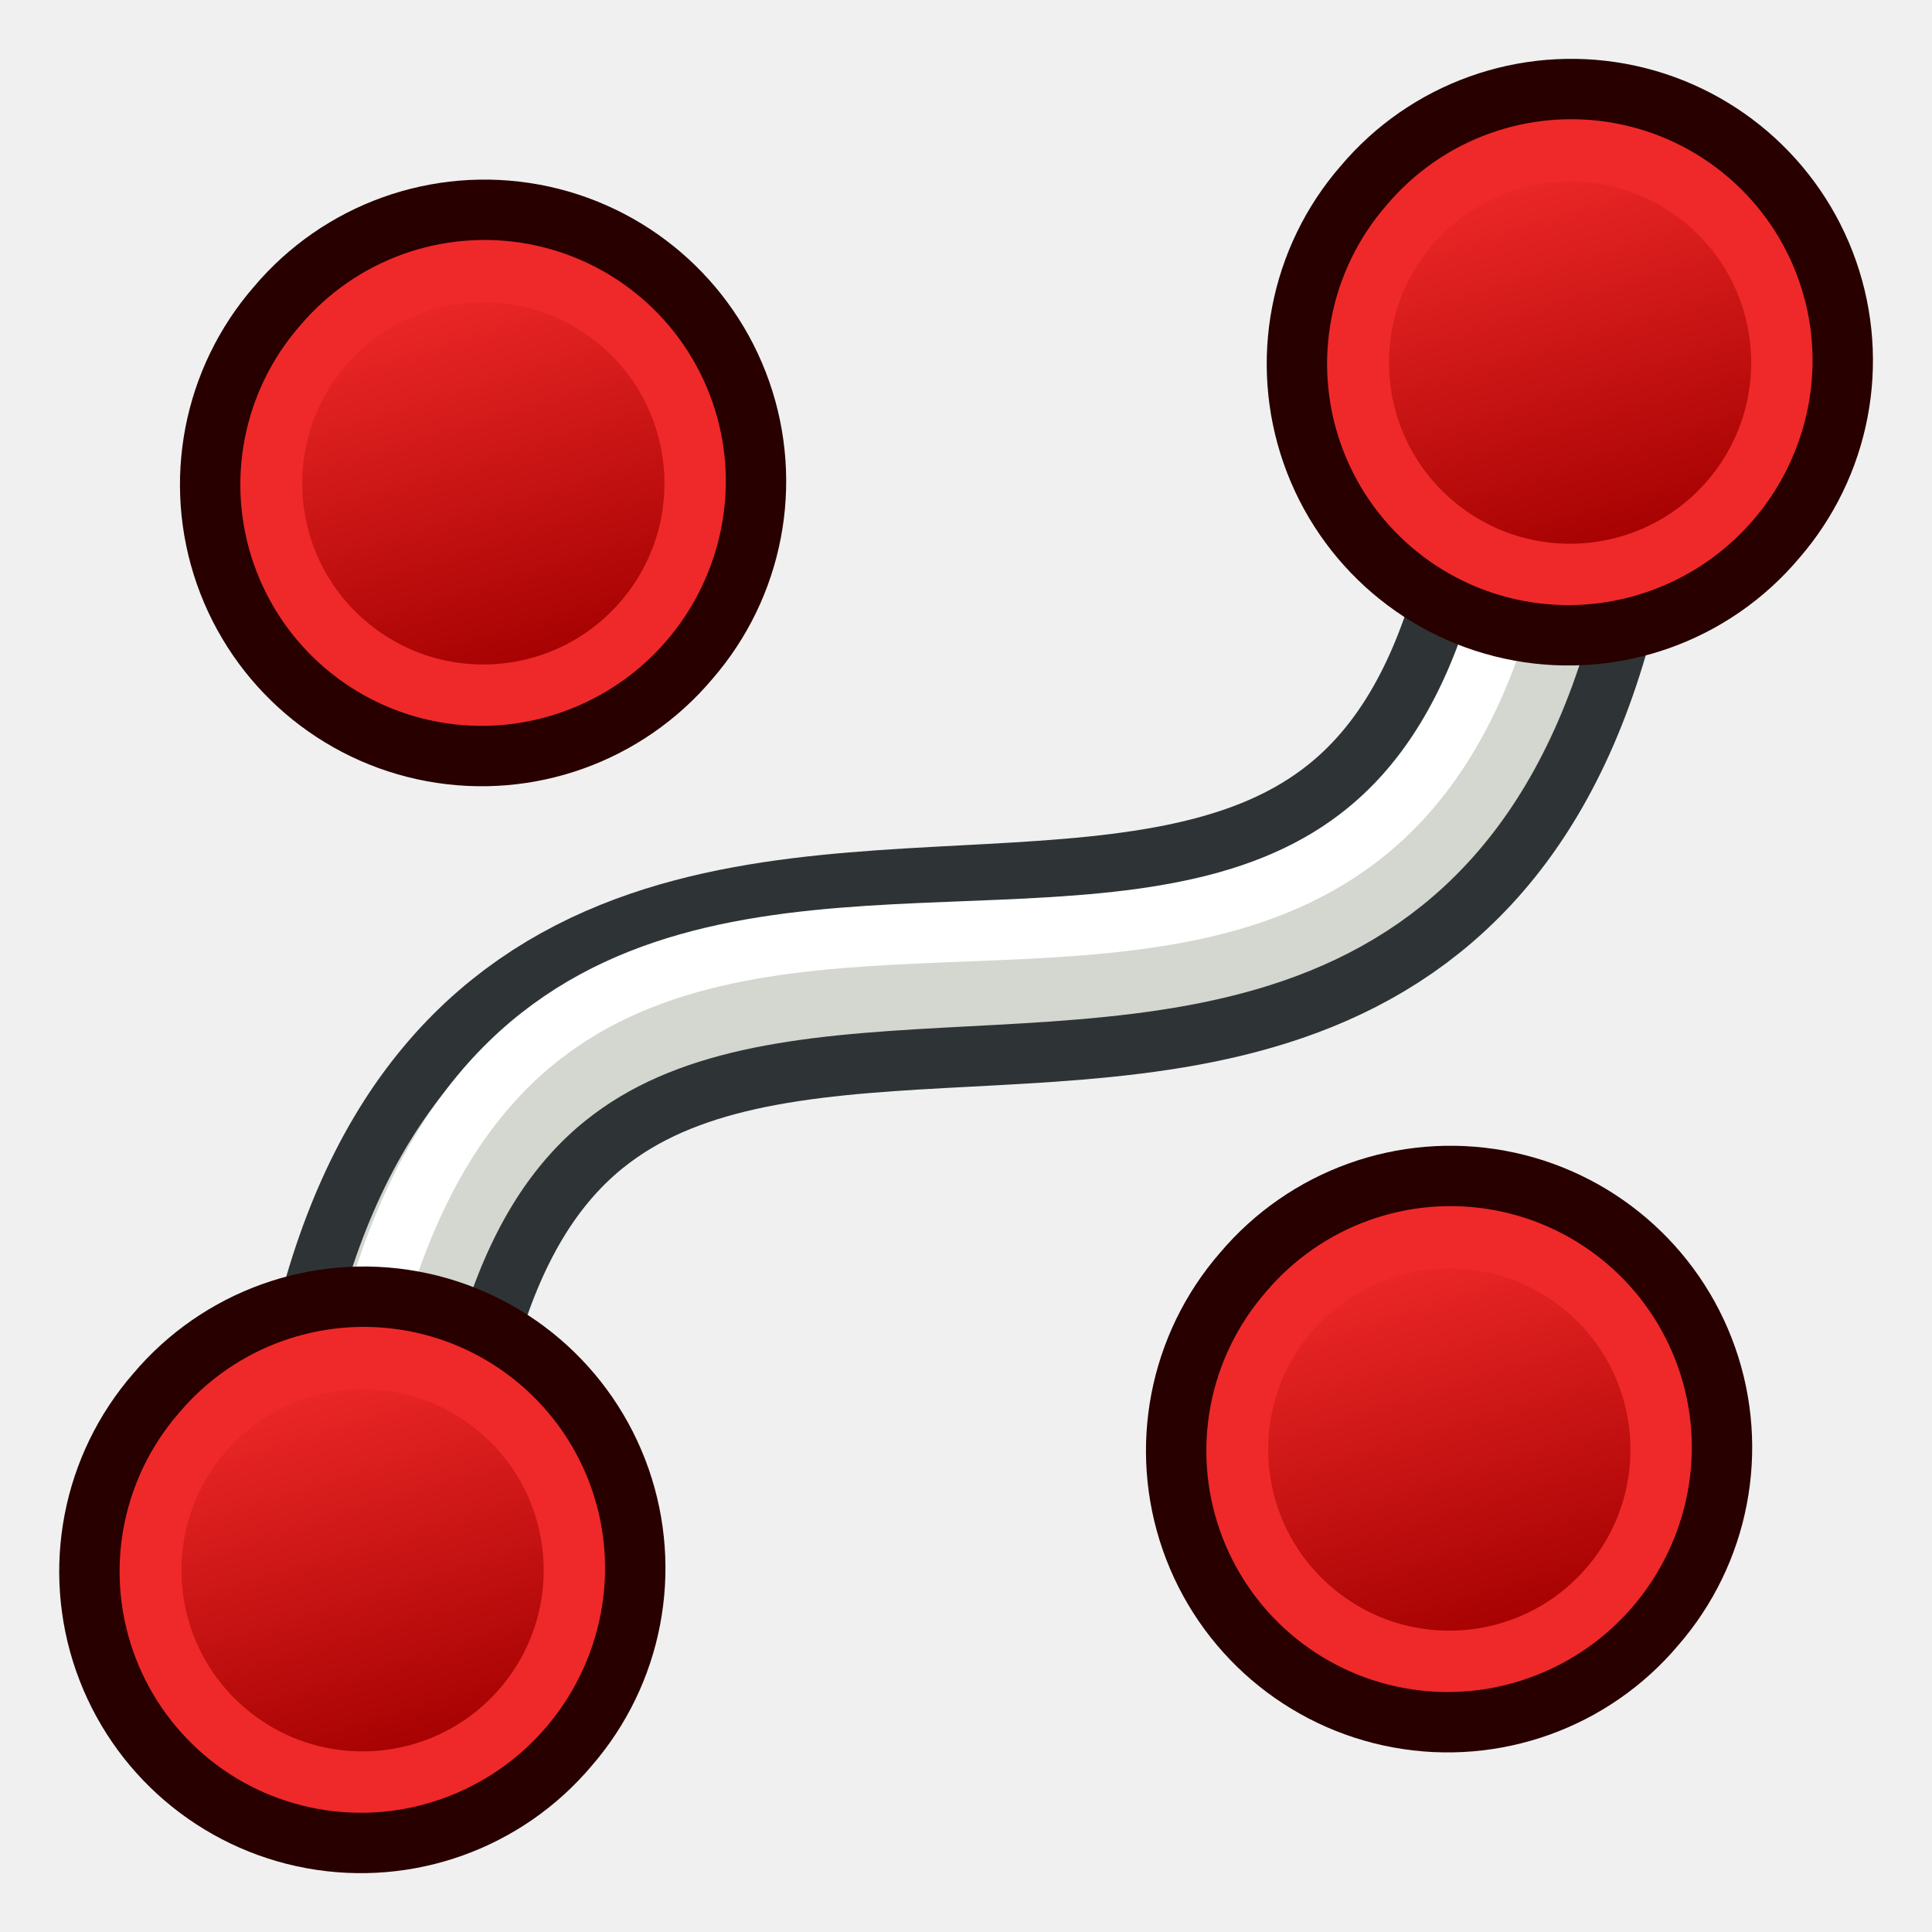
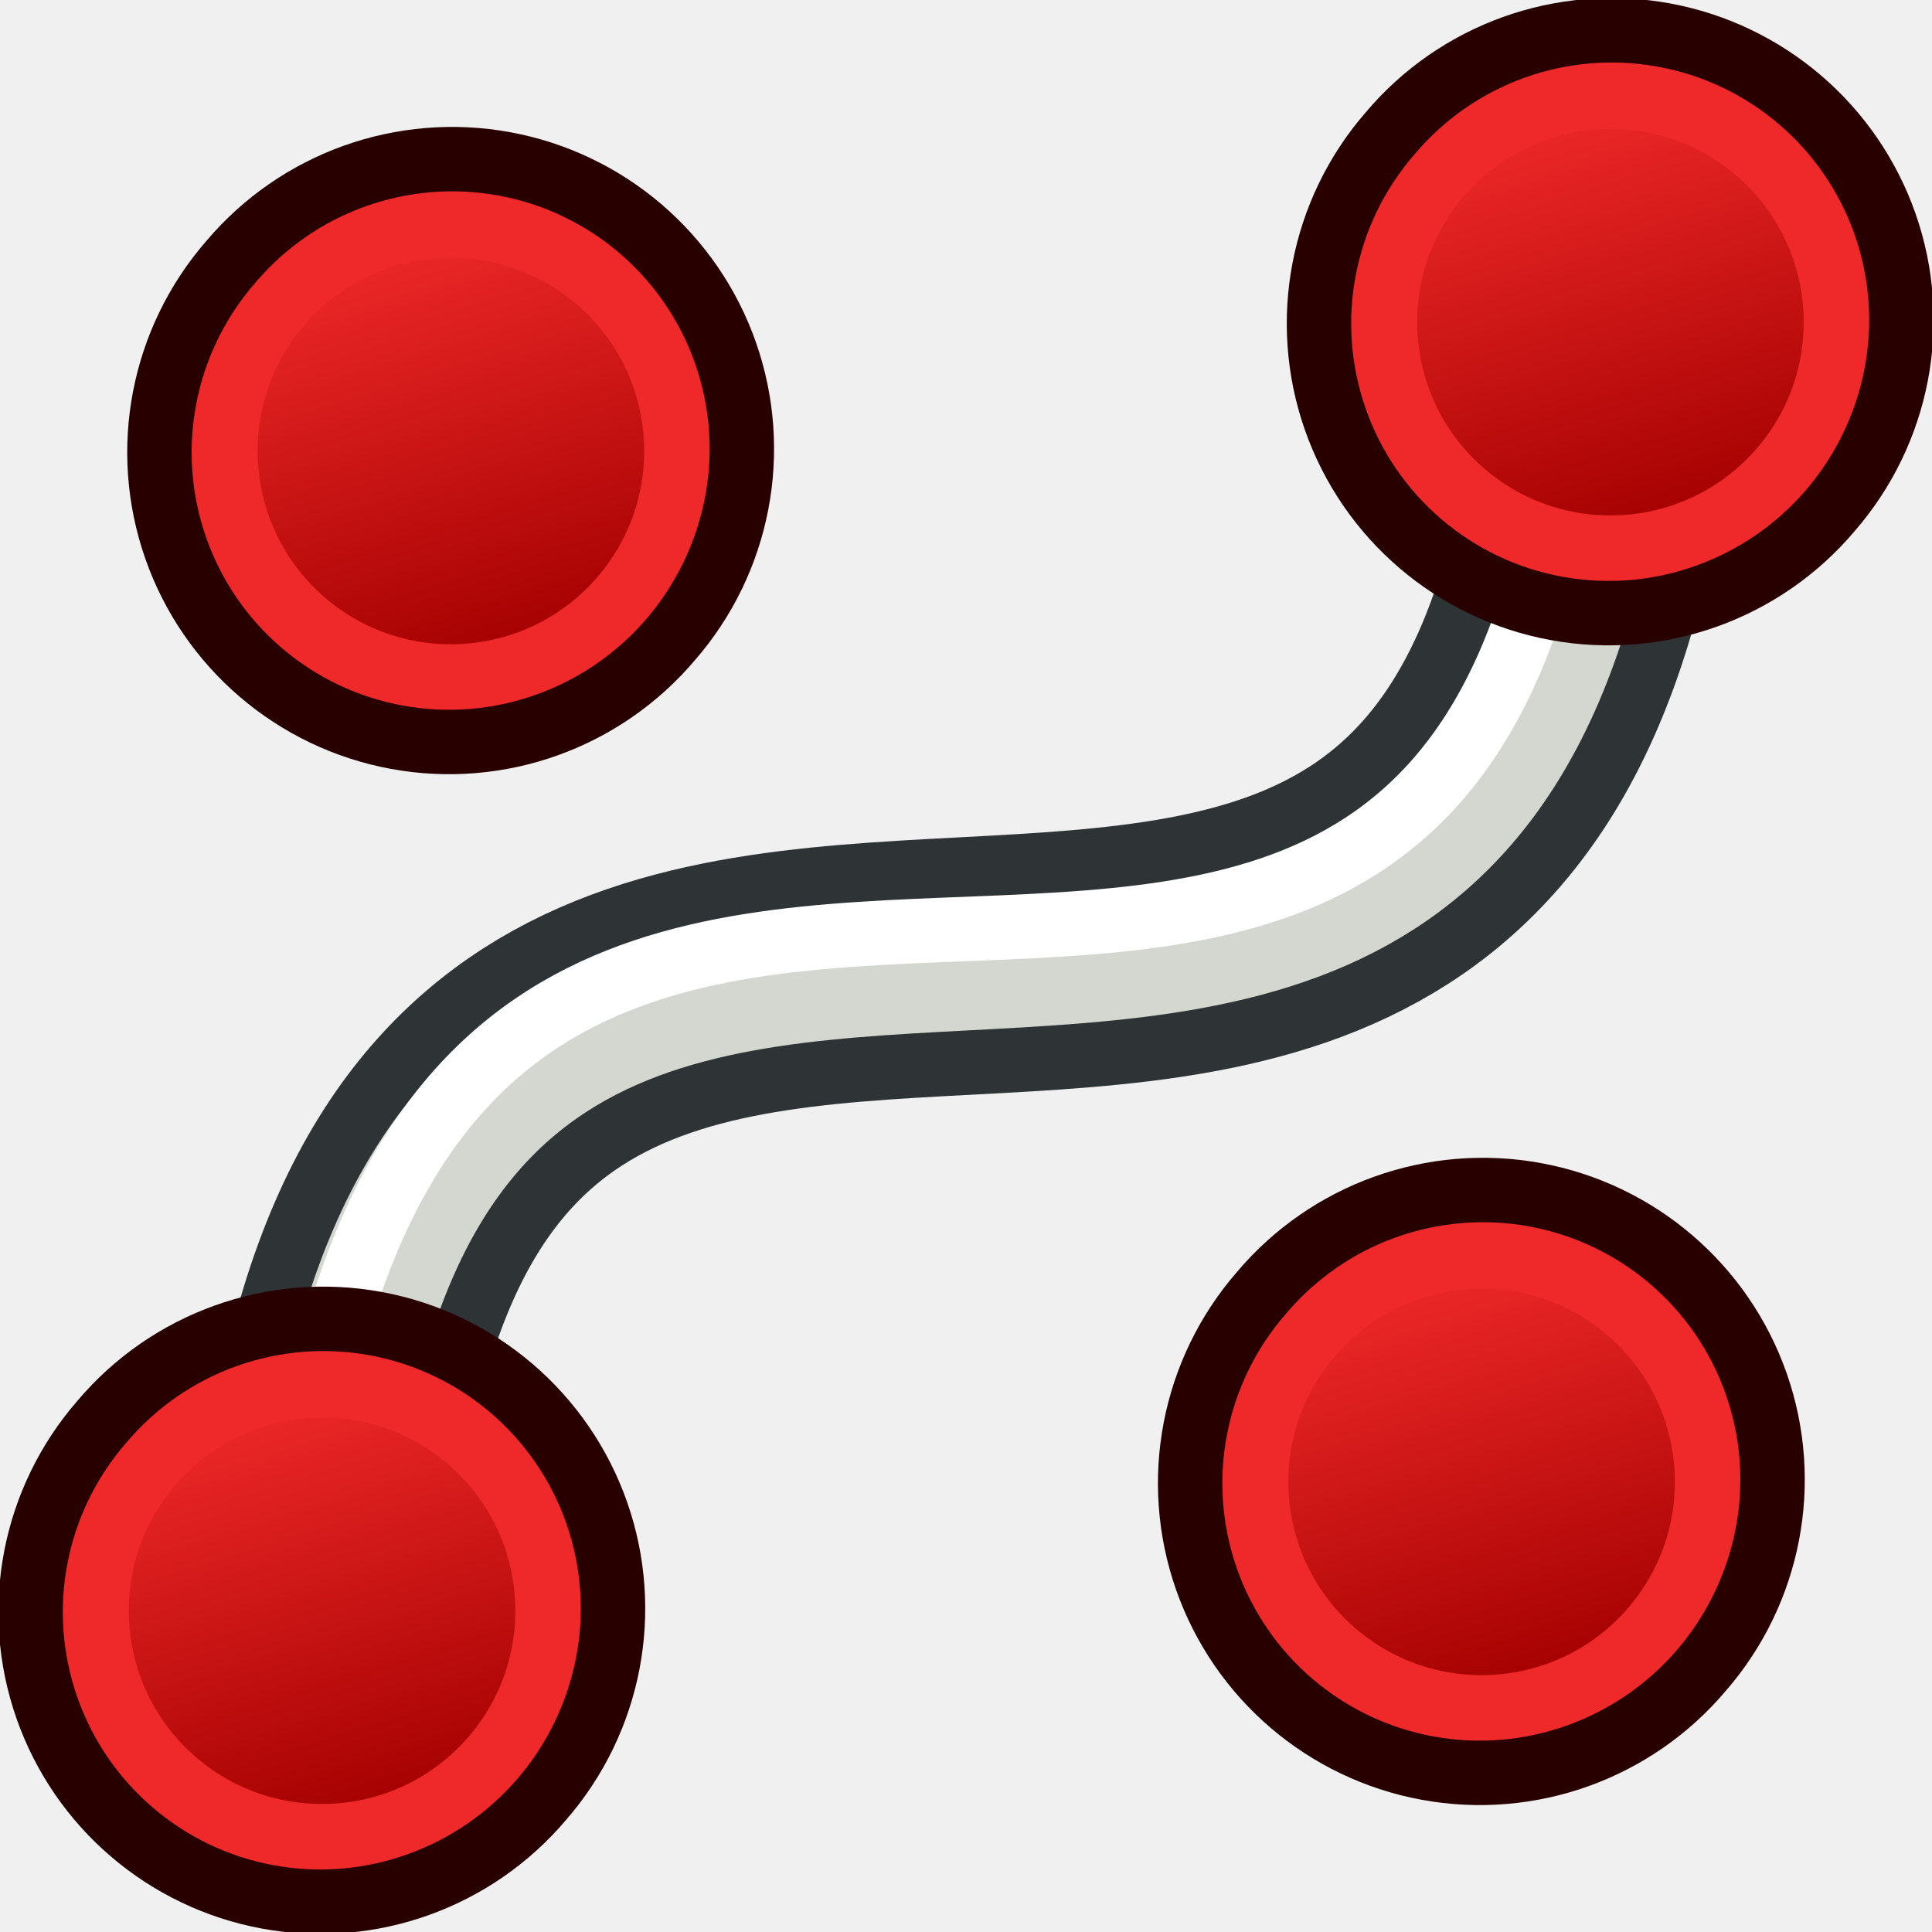
- <svg xmlns="http://www.w3.org/2000/svg" xmlns:xlink="http://www.w3.org/1999/xlink" width="64px" height="64px" id="svg2918" version="1.1">
+ <svg xmlns="http://www.w3.org/2000/svg" xmlns:xlink="http://www.w3.org/1999/xlink" width="32" height="32" id="svg2918" version="1.1">
  <defs id="defs2920">
    <linearGradient id="linearGradient3144">
      <stop style="stop-color:#ffffff;stop-opacity:1;" offset="0" id="stop3146" />
      <stop style="stop-color:#ffffff;stop-opacity:0;" offset="1" id="stop3148" />
    </linearGradient>
    <linearGradient id="linearGradient3144-3">
      <stop style="stop-color:#ffffff;stop-opacity:1;" offset="0" id="stop3146-1" />
      <stop style="stop-color:#ffffff;stop-opacity:0;" offset="1" id="stop3148-5" />
    </linearGradient>
    <radialGradient xlink:href="#linearGradient3144" id="radialGradient3958" gradientUnits="userSpaceOnUse" gradientTransform="matrix(1,0,0,0.6985294,0,202.8286)" cx="225.264" cy="672.797" fx="225.264" fy="672.797" r="34.345" />
    <radialGradient xlink:href="#linearGradient3144-3" id="radialGradient3960" gradientUnits="userSpaceOnUse" gradientTransform="matrix(1,0,0,0.6985294,0,202.8286)" cx="225.264" cy="672.797" fx="225.264" fy="672.797" r="34.345" />
    <radialGradient xlink:href="#linearGradient3144" id="radialGradient3042" gradientUnits="userSpaceOnUse" gradientTransform="matrix(1,0,0,0.6985294,0,202.8286)" cx="225.264" cy="672.797" fx="225.264" fy="672.797" r="34.345" />
    <radialGradient xlink:href="#linearGradient3144" id="radialGradient3068" gradientUnits="userSpaceOnUse" gradientTransform="matrix(1,0,0,0.6985294,0,202.8286)" cx="225.264" cy="672.797" fx="225.264" fy="672.797" r="34.345" />
    <radialGradient xlink:href="#linearGradient3144" id="radialGradient3880" gradientUnits="userSpaceOnUse" gradientTransform="matrix(1,0,0,0.6985294,0,202.8286)" cx="225.264" cy="672.797" fx="225.264" fy="672.797" r="34.345" />
    <radialGradient xlink:href="#linearGradient3144" id="radialGradient4654" gradientUnits="userSpaceOnUse" gradientTransform="matrix(1,0,0,0.6985294,0,202.8286)" cx="225.264" cy="672.797" fx="225.264" fy="672.797" r="34.345" />
    <radialGradient xlink:href="#linearGradient3144" id="radialGradient4693" gradientUnits="userSpaceOnUse" gradientTransform="matrix(1,0,0,0.6985294,0,202.8286)" cx="225.264" cy="672.797" fx="225.264" fy="672.797" r="34.345" />
    <linearGradient y2="5" x2="-22" y1="18" x1="-18" gradientUnits="userSpaceOnUse" id="linearGradient3082" xlink:href="#linearGradient3836-9-3" />
    <linearGradient id="linearGradient3836-9-3">
      <stop style="stop-color:#a40000;stop-opacity:1" offset="0" id="stop3838-8-5" />
      <stop style="stop-color:#ef2929;stop-opacity:1" offset="1" id="stop3840-1-6" />
    </linearGradient>
    <linearGradient y2="5" x2="-22" y1="18" x1="-18" gradientUnits="userSpaceOnUse" id="linearGradient3131-3" xlink:href="#linearGradient3836-9-3-6" />
    <linearGradient id="linearGradient3836-9-3-6">
      <stop style="stop-color:#a40000;stop-opacity:1" offset="0" id="stop3838-8-5-7" />
      <stop style="stop-color:#ef2929;stop-opacity:1" offset="1" id="stop3840-1-6-5" />
    </linearGradient>
    <linearGradient y2="5" x2="-22" y1="18" x1="-18" gradientUnits="userSpaceOnUse" id="linearGradient3131-2" xlink:href="#linearGradient3836-9-3-9" />
    <linearGradient id="linearGradient3836-9-3-9">
      <stop style="stop-color:#a40000;stop-opacity:1" offset="0" id="stop3838-8-5-1" />
      <stop style="stop-color:#ef2929;stop-opacity:1" offset="1" id="stop3840-1-6-2" />
    </linearGradient>
    <linearGradient y2="5" x2="-22" y1="18" x1="-18" gradientUnits="userSpaceOnUse" id="linearGradient3171-7" xlink:href="#linearGradient3836-9-3-6-0" />
    <linearGradient id="linearGradient3836-9-3-6-0">
      <stop style="stop-color:#a40000;stop-opacity:1" offset="0" id="stop3838-8-5-7-9" />
      <stop style="stop-color:#ef2929;stop-opacity:1" offset="1" id="stop3840-1-6-5-3" />
    </linearGradient>
    <linearGradient xlink:href="#linearGradient3836-9-3" id="linearGradient3262" gradientUnits="userSpaceOnUse" x1="-18" y1="18" x2="-22" y2="5" />
    <linearGradient xlink:href="#linearGradient3836-9-3-6" id="linearGradient3264" gradientUnits="userSpaceOnUse" x1="-18" y1="18" x2="-22" y2="5" />
  </defs>
  <g id="layer1">
-     <g id="g4470" transform="matrix(0.1460346,0,0,0.1460346,-220.103,-56.29624)">
+     <g id="g4470" transform="matrix(0.07790816,0,0,0.07790816,-118.4962,-31.10526)">
      <path style="fill:none;stroke:#2e3436;stroke-width:54.782;stroke-linecap:butt;stroke-linejoin:miter;stroke-opacity:1" d="m 1863.277,467.672 c -13.695,260.212 -260.212,13.695 -273.908,273.908" id="path3266" />
      <path style="fill:none;stroke:#d3d7cf;stroke-width:27.391;stroke-linecap:butt;stroke-linejoin:miter;stroke-opacity:1" d="m 1863.277,467.672 c -13.695,260.212 -260.212,13.695 -273.908,273.908" id="path3266-9" />
      <path style="fill:none;stroke:#ffffff;stroke-width:13.695;stroke-linecap:butt;stroke-linejoin:miter;stroke-opacity:1" d="m 1856.43,467.672 c -13.695,253.365 -253.365,0 -273.908,273.908" id="path3266-9-2" />
      <g transform="matrix(-0.9680744,0.5323502,-0.1293181,-0.7281235,2190.761,902.9767)" id="g3177" />
      <g transform="matrix(-0.9661578,0.5425485,-0.1429346,-0.7205566,2035.416,979.0995)" id="g3185" />
-       <g id="g3194" transform="translate(410.8616,0)">
+       <g id="g3194" transform="translate(410.8616)">
        <g id="g3797-7-2" transform="matrix(6.847692,0,0,6.847692,1338.25,416.7579)">
-           <path d="M -26.156,5.583 A 8.994,8.993 0.02 1 1 -12.494,17.282 8.994,8.993 0.02 1 1 -26.156,5.583 z" id="path4250-6-9" style="fill:#ef2929;stroke:#280000;stroke-width:2;stroke-miterlimit:4;stroke-opacity:1;stroke-dasharray:none" />
-           <path d="M -24.634,6.894 A 7,7 0 1 1 -14,16 7,7 0 0 1 -24.634,6.894 z" id="path4250-7-0-1" style="fill:url(#linearGradient3262);fill-opacity:1;stroke:#ef2929;stroke-width:2;stroke-miterlimit:4;stroke-opacity:1;stroke-dasharray:none" />
+           <path d="M -26.156,5.583 A 8.994,8.993 0.02 1 1 -12.494,17.282 8.994,8.993 0.02 1 1 -26.156,5.583 Z" id="path4250-6-9" style="fill:#ef2929;stroke:#280000;stroke-width:2;stroke-miterlimit:4;stroke-dasharray:none;stroke-opacity:1" />
+           <path d="M -24.634,6.894 A 7,7 0 1 1 -14,16 7,7 0 0 1 -24.634,6.894 Z" id="path4250-7-0-1" style="fill:url(#linearGradient3262);fill-opacity:1;stroke:#ef2929;stroke-width:2;stroke-miterlimit:4;stroke-dasharray:none;stroke-opacity:1" />
        </g>
        <g id="g3797-7-2-3" transform="matrix(6.847692,0,0,6.847692,1310.86,663.3121)">
-           <path d="M -26.156,5.583 A 8.994,8.993 0.02 1 1 -12.494,17.282 8.994,8.993 0.02 1 1 -26.156,5.583 z" id="path4250-6-9-5" style="fill:#ef2929;stroke:#280000;stroke-width:2;stroke-miterlimit:4;stroke-opacity:1;stroke-dasharray:none" />
-           <path d="M -24.634,6.894 A 7,7 0 1 1 -14,16 7,7 0 0 1 -24.634,6.894 z" id="path4250-7-0-1-6" style="fill:url(#linearGradient3264);fill-opacity:1;stroke:#ef2929;stroke-width:2;stroke-miterlimit:4;stroke-opacity:1;stroke-dasharray:none" />
+           <path d="M -26.156,5.583 A 8.994,8.993 0.02 1 1 -12.494,17.282 8.994,8.993 0.02 1 1 -26.156,5.583 Z" id="path4250-6-9-5" style="fill:#ef2929;stroke:#280000;stroke-width:2;stroke-miterlimit:4;stroke-dasharray:none;stroke-opacity:1" />
+           <path d="M -24.634,6.894 A 7,7 0 1 1 -14,16 7,7 0 0 1 -24.634,6.894 Z" id="path4250-7-0-1-6" style="fill:url(#linearGradient3264);fill-opacity:1;stroke:#ef2929;stroke-width:2;stroke-miterlimit:4;stroke-dasharray:none;stroke-opacity:1" />
        </g>
      </g>
-       <g transform="matrix(-1,0,0,-1,3041.825,1222.946)" id="g3194-6">
+       <g transform="rotate(180,1520.913,611.4732)" id="g3194-6">
        <g id="g3797-7-2-0" transform="matrix(-6.847692,0,0,-6.847692,1073.587,587.0249)">
-           <path d="M -26.156,5.583 A 8.994,8.993 0.02 1 1 -12.494,17.282 8.994,8.993 0.02 1 1 -26.156,5.583 z" id="path4250-6-9-6" style="fill:#ef2929;stroke:#280000;stroke-width:2;stroke-miterlimit:4;stroke-opacity:1;stroke-dasharray:none" />
-           <path d="M -24.634,6.894 A 7,7 0 1 1 -14,16 7,7 0 0 1 -24.634,6.894 z" id="path4250-7-0-1-2" style="fill:url(#linearGradient3131-2);fill-opacity:1;stroke:#ef2929;stroke-width:2;stroke-miterlimit:4;stroke-opacity:1;stroke-dasharray:none" />
+           <path d="M -26.156,5.583 A 8.994,8.993 0.02 1 1 -12.494,17.282 8.994,8.993 0.02 1 1 -26.156,5.583 Z" id="path4250-6-9-6" style="fill:#ef2929;stroke:#280000;stroke-width:2;stroke-miterlimit:4;stroke-dasharray:none;stroke-opacity:1" />
+           <path d="M -24.634,6.894 A 7,7 0 1 1 -14,16 7,7 0 0 1 -24.634,6.894 Z" id="path4250-7-0-1-2" style="fill:url(#linearGradient3131-2);fill-opacity:1;stroke:#ef2929;stroke-width:2;stroke-miterlimit:4;stroke-dasharray:none;stroke-opacity:1" />
        </g>
        <g id="g3797-7-2-3-6" transform="matrix(-6.847692,0,0,-6.847692,1046.196,833.5791)">
-           <path d="M -26.156,5.583 A 8.994,8.993 0.02 1 1 -12.494,17.282 8.994,8.993 0.02 1 1 -26.156,5.583 z" id="path4250-6-9-5-1" style="fill:#ef2929;stroke:#280000;stroke-width:2;stroke-miterlimit:4;stroke-opacity:1;stroke-dasharray:none" />
-           <path d="M -24.634,6.894 A 7,7 0 1 1 -14,16 7,7 0 0 1 -24.634,6.894 z" id="path4250-7-0-1-6-8" style="fill:url(#linearGradient3171-7);fill-opacity:1;stroke:#ef2929;stroke-width:2;stroke-miterlimit:4;stroke-opacity:1;stroke-dasharray:none" />
+           <path d="M -26.156,5.583 A 8.994,8.993 0.02 1 1 -12.494,17.282 8.994,8.993 0.02 1 1 -26.156,5.583 Z" id="path4250-6-9-5-1" style="fill:#ef2929;stroke:#280000;stroke-width:2;stroke-miterlimit:4;stroke-dasharray:none;stroke-opacity:1" />
+           <path d="M -24.634,6.894 A 7,7 0 1 1 -14,16 7,7 0 0 1 -24.634,6.894 Z" id="path4250-7-0-1-6-8" style="fill:url(#linearGradient3171-7);fill-opacity:1;stroke:#ef2929;stroke-width:2;stroke-miterlimit:4;stroke-dasharray:none;stroke-opacity:1" />
        </g>
      </g>
    </g>
  </g>
</svg>
